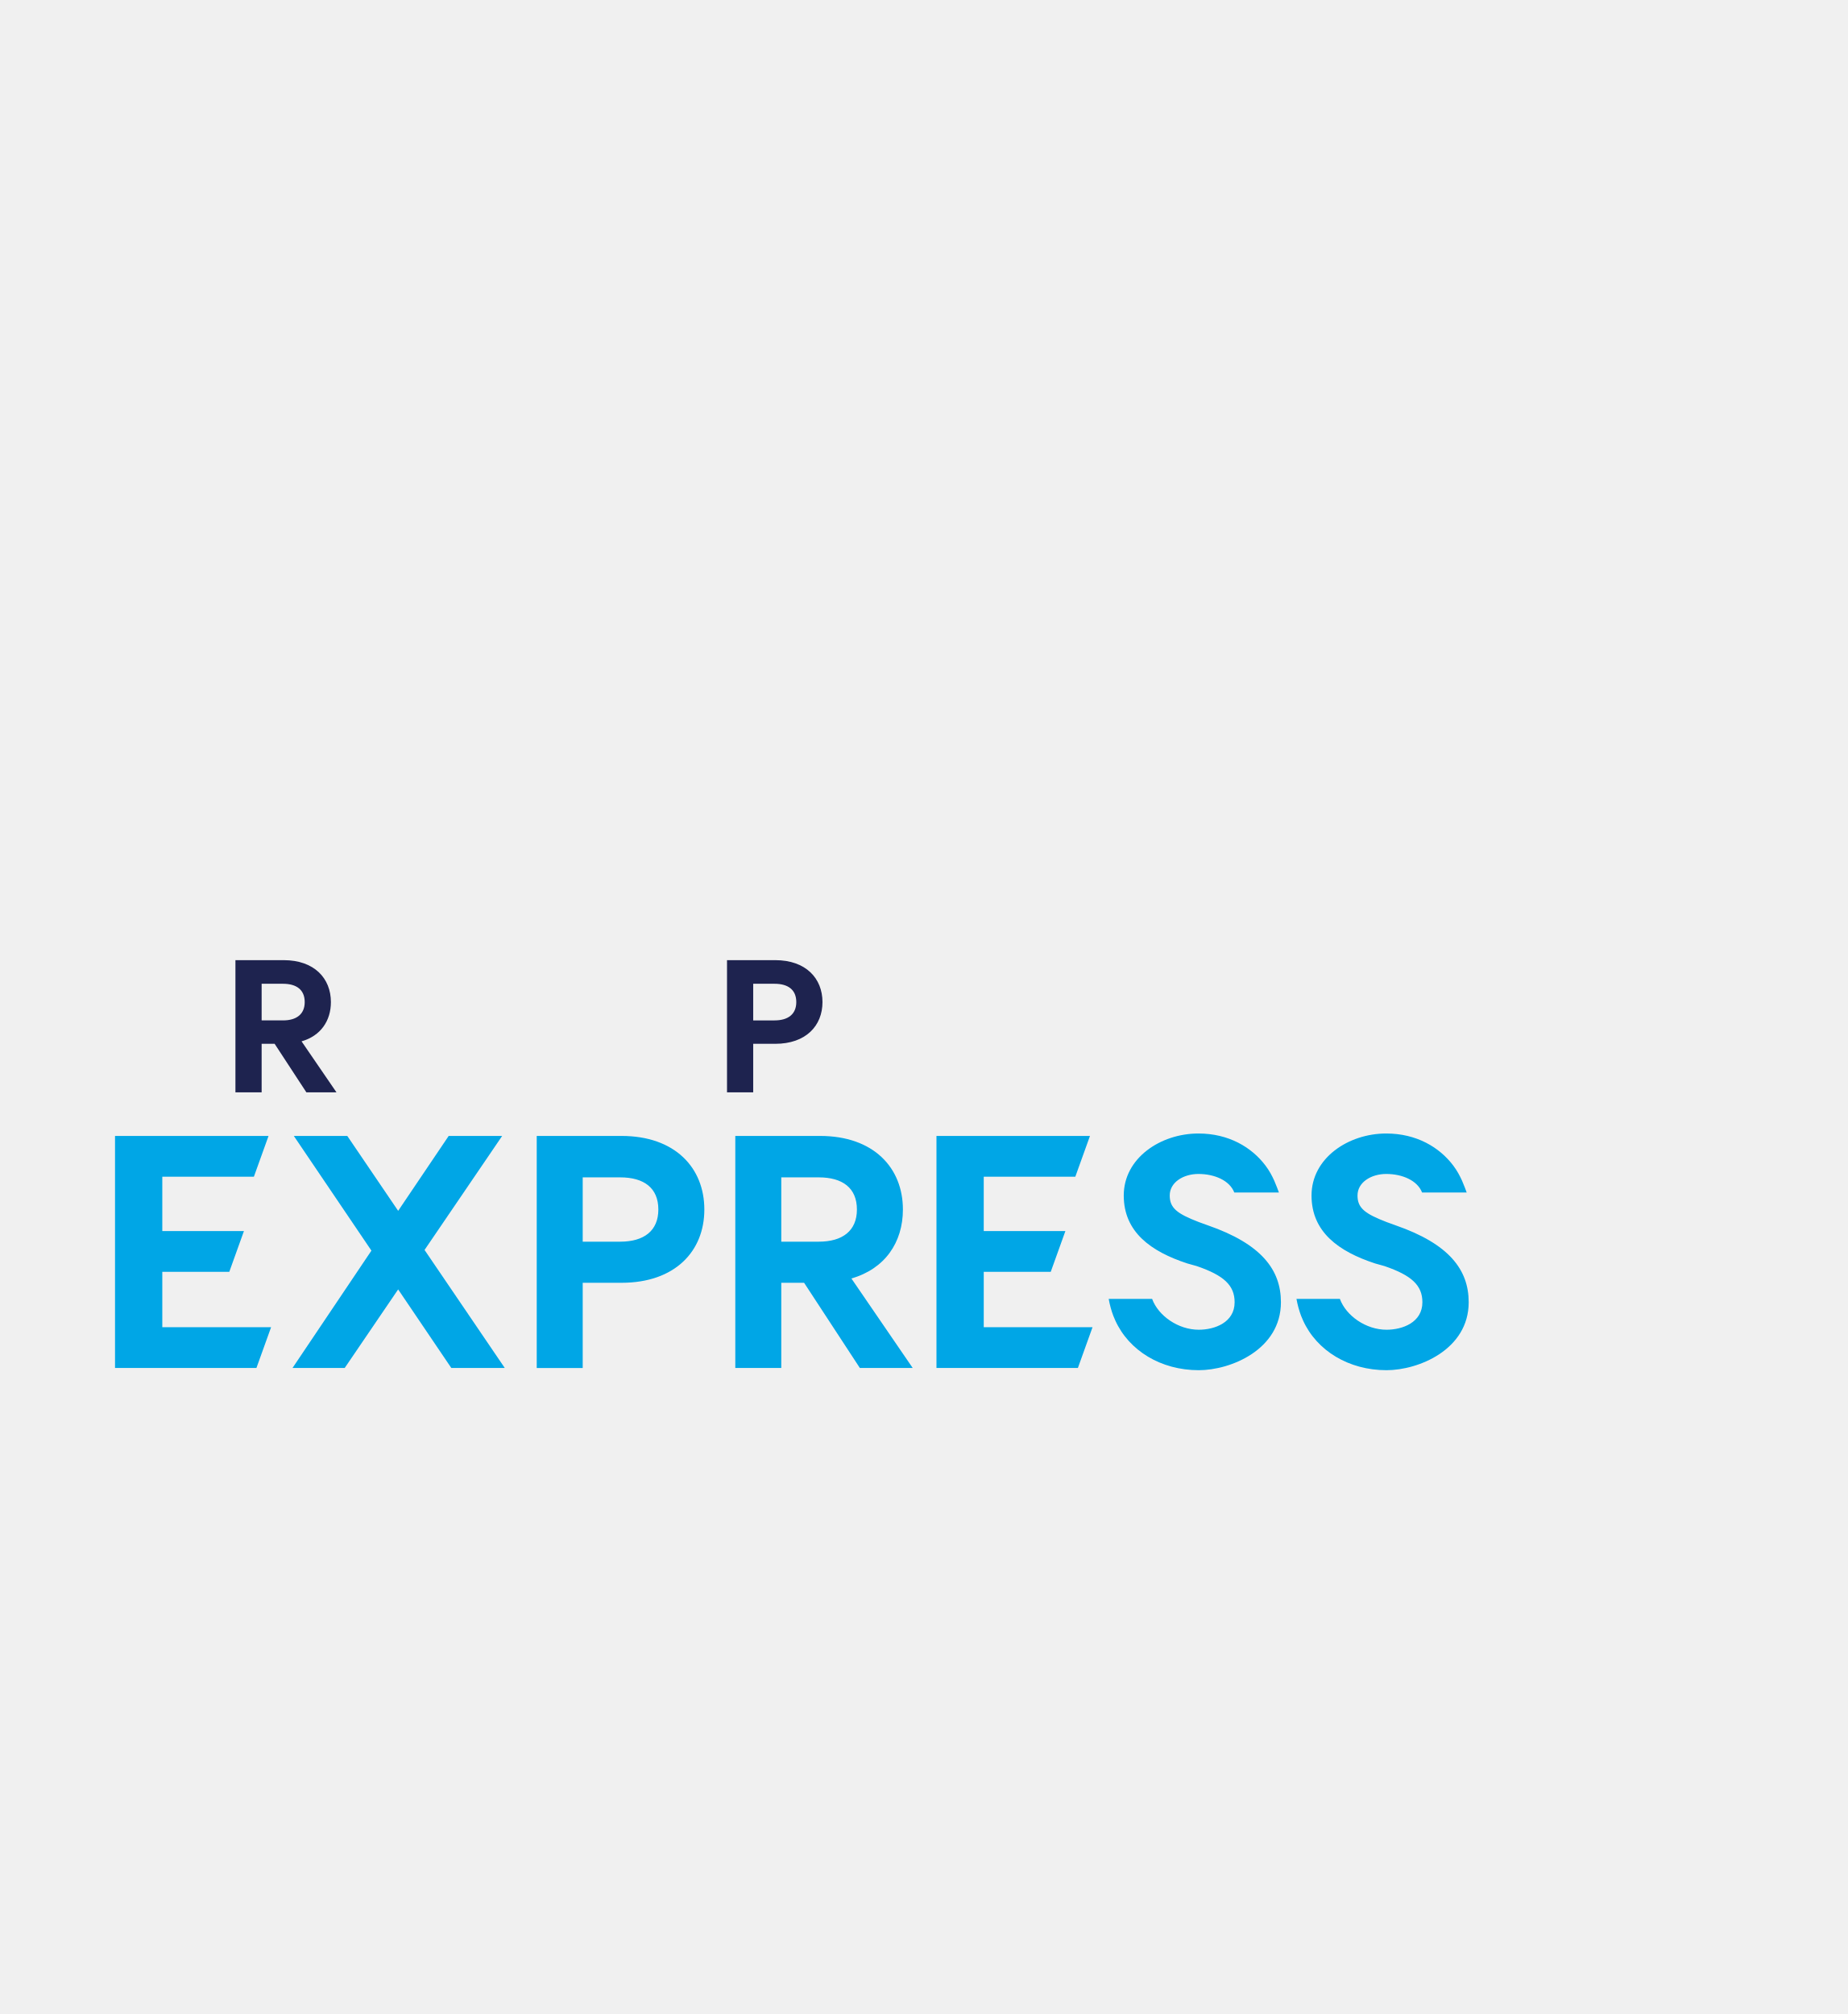
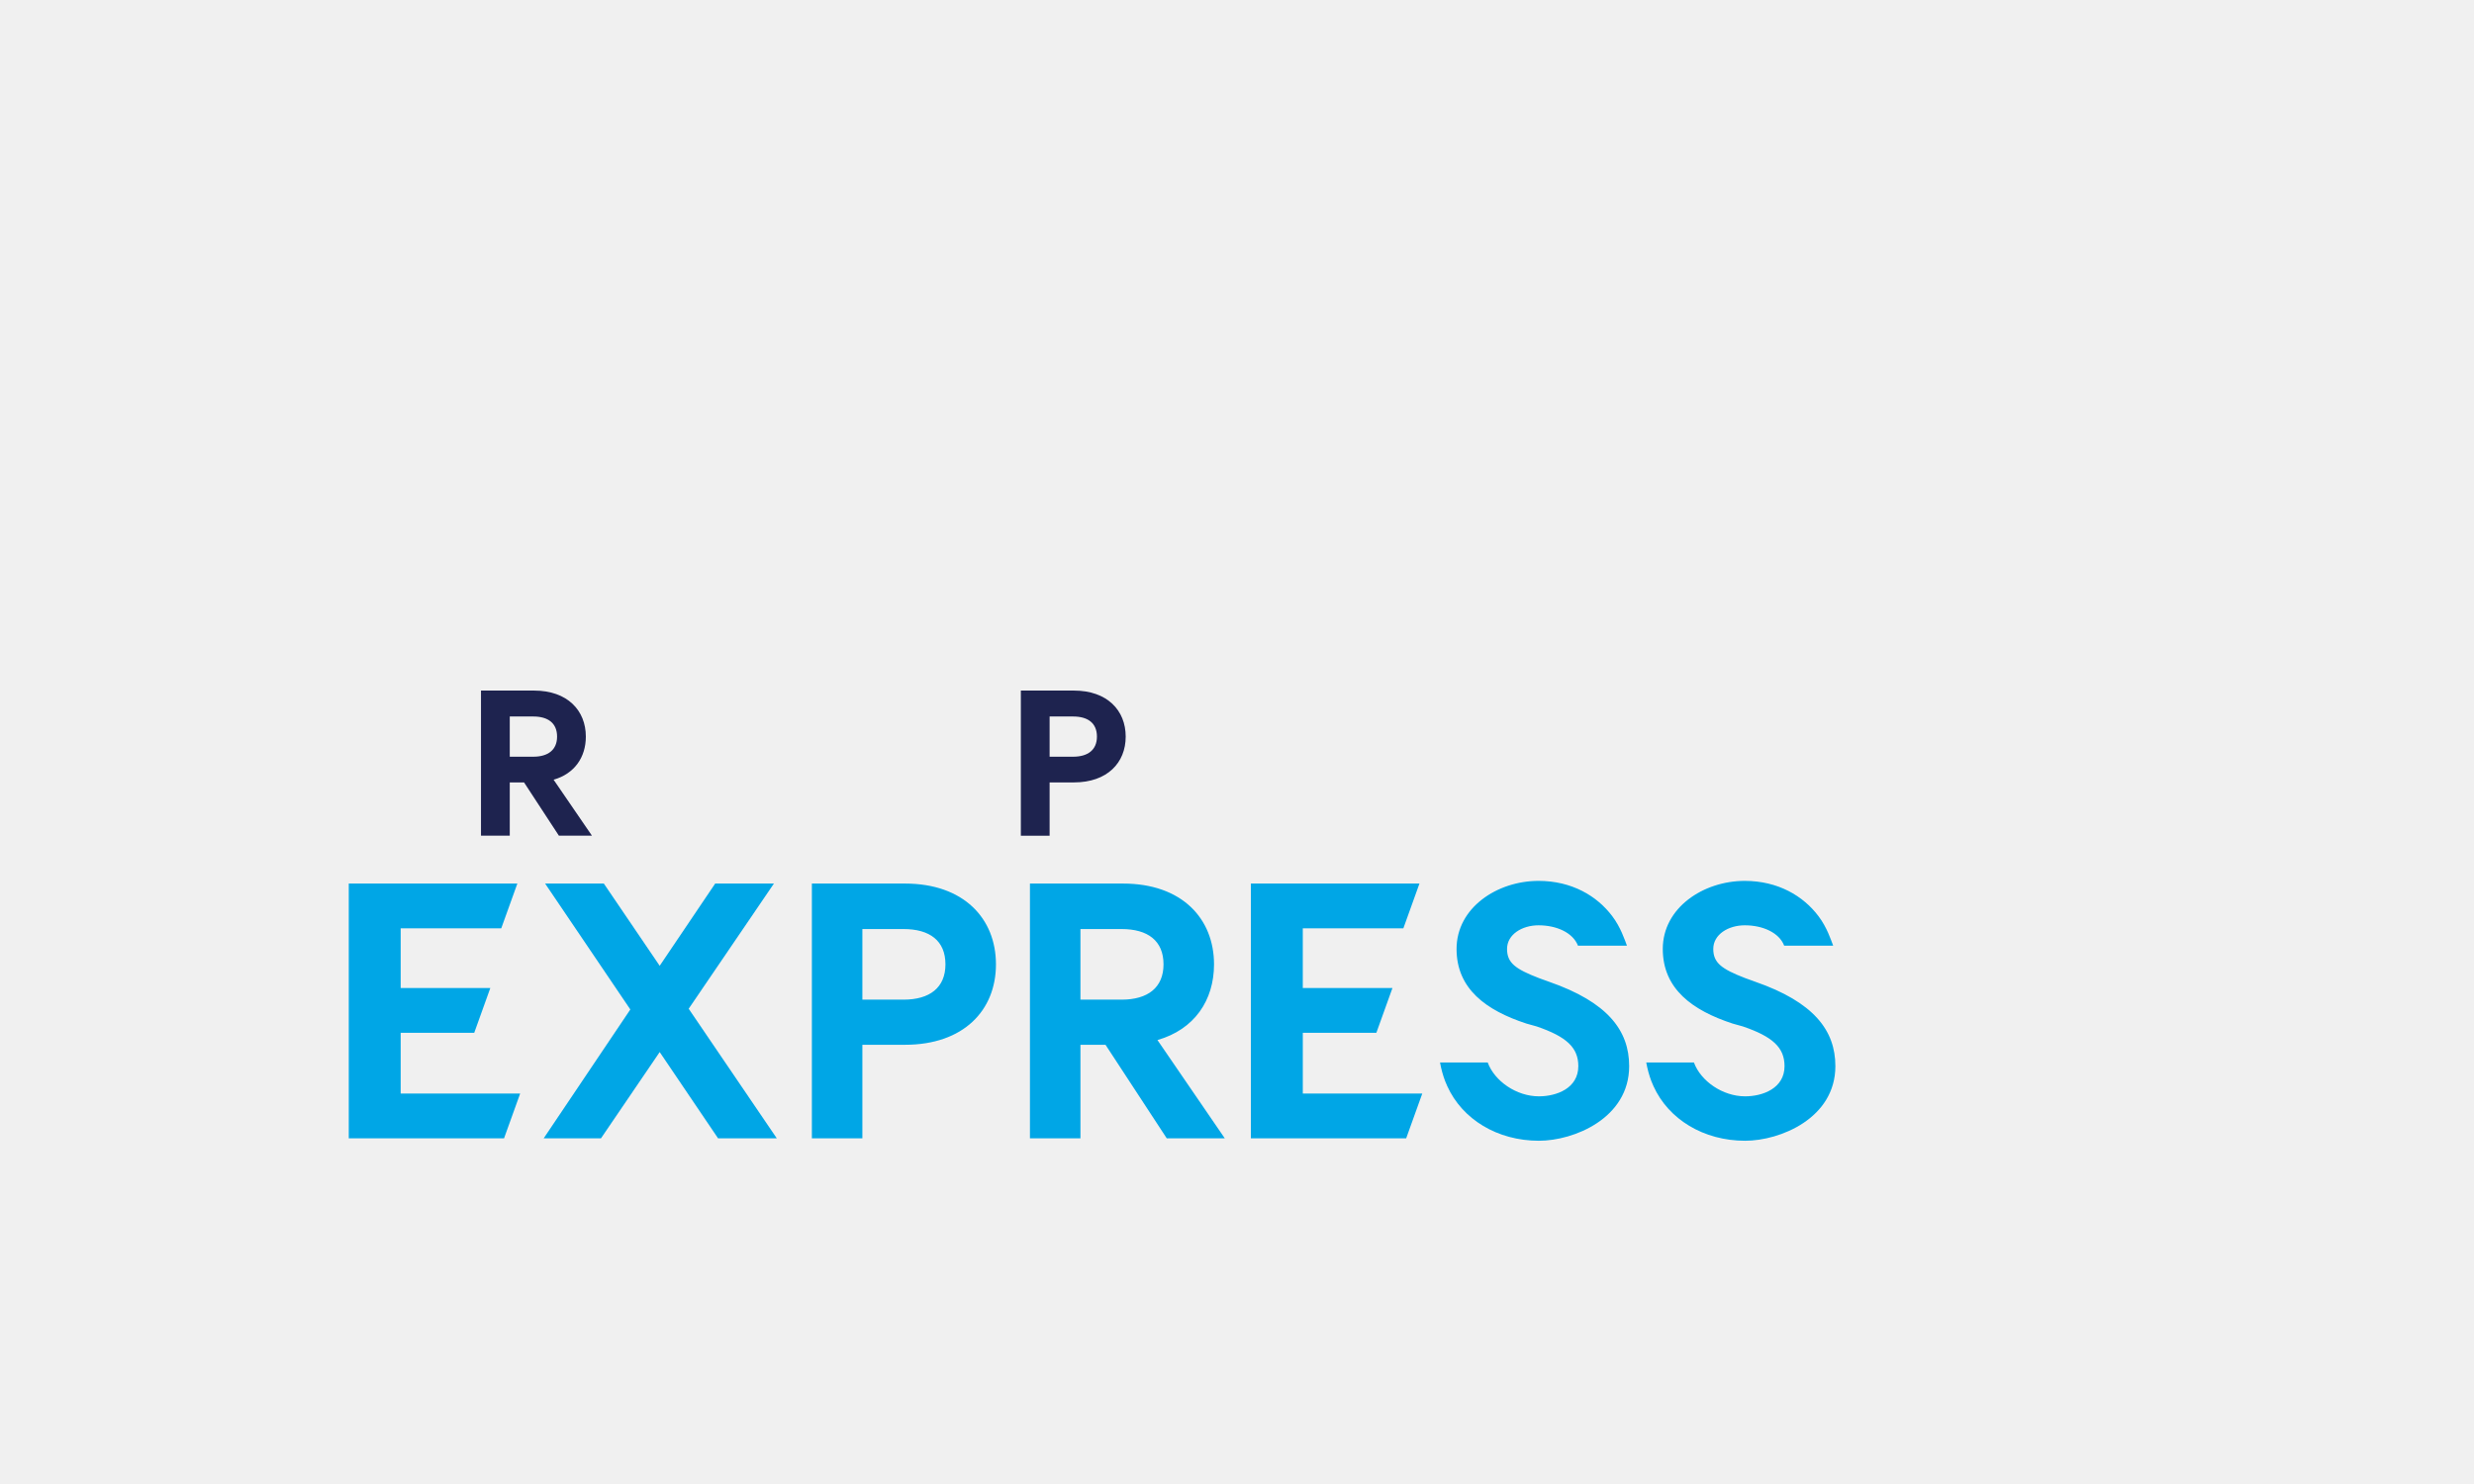
- <svg xmlns="http://www.w3.org/2000/svg" width="100" height="109" viewBox="153 0 149 109">
+ <svg xmlns="http://www.w3.org/2000/svg" width="100" height="60" viewBox="153 0 149 109">
  <defs>
    <path id="a" d="M0 107.216h148.981V.13H0z" />
  </defs>
  <g fill="none" fillRule="evenodd">
    <path fill="#00A6E6" d="M189.395 83.61l-4.287-6.336-4.311 6.336h-4.208l6.363-9.464-6.258-9.249h4.312l4.102 6.041 4.075-6.041h4.313l-6.259 9.195 6.469 9.517z" />
    <g transform="translate(153 .04947)">
      <path d="M50.015 73.375c1.92 0 3.076-.882 3.076-2.593 0-1.738-1.157-2.593-3.076-2.593h-3.024v5.186h3.024zm.105-8.527c4.313 0 6.68 2.565 6.68 5.934 0 3.368-2.367 5.908-6.68 5.908h-3.129v6.871h-3.708V64.848h6.836zM63.004 73.375h3.023c1.92 0 3.077-.882 3.077-2.593 0-1.738-1.157-2.593-3.077-2.593H63.004v5.186zm6.337 10.185l-4.497-6.871h-1.84v6.871h-3.708V64.848h6.838c4.313 0 6.679 2.565 6.679 5.934 0 2.647-1.446 4.785-4.154 5.56l4.944 7.218H69.341zM79.332 80.272v-4.464h5.402l1.181-3.288h-6.584v-4.384h7.385l1.182-3.288H75.519V83.56h11.404l1.182-3.289zM13.088 80.272v-4.464h5.402l1.181-3.288h-6.583v-4.384h7.386l1.182-3.288H9.276V83.56h11.403l1.183-3.289zM112.55 72.058l-.736-.267c-1.735-.669-2.341-1.123-2.341-2.139 0-1.069 1.105-1.738 2.314-1.738 1.315 0 2.524.535 2.893 1.497h3.598c-.169-.443-.459-1.347-1.079-2.168-1.12-1.487-2.973-2.591-5.412-2.591-3.05 0-6.022 1.978-6.022 4.999 0 2.94 2.183 4.517 5.127 5.48l.763.214c2.182.748 3.05 1.55 3.05 2.913 0 1.631-1.604 2.218-2.892 2.218-1.657 0-3.261-1.122-3.761-2.486h-0l0-.001h-3.501c.089.497.216.95.372 1.365l.16.377c1.103 2.433 3.676 4.008 6.729 4.008 2.576 0 6.627-1.658 6.627-5.48 0-2.62-1.578-4.704-5.89-6.201M97.407 72.058l-.737-.267c-1.736-.669-2.34-1.123-2.34-2.139 0-1.069 1.104-1.738 2.314-1.738 1.314 0 2.524.535 2.893 1.497h3.598c-.17-.443-.459-1.347-1.079-2.168-1.12-1.487-2.973-2.591-5.412-2.591-3.051 0-6.022 1.978-6.022 4.999 0 2.94 2.182 4.517 5.128 5.48l.763.214c2.182.748 3.05 1.55 3.05 2.913 0 1.631-1.604 2.218-2.893 2.218-1.656 0-3.261-1.122-3.76-2.486h-.001l.001-.001h-3.502c.089.497.216.95.373 1.365l.16.377c1.104 2.433 3.676 4.008 6.729 4.008 2.577 0 6.627-1.658 6.627-5.48 0-2.62-1.578-4.704-5.89-6.201" fill="#00A6E6" />
      <path d="M21.099 55.531h1.722c1.093 0 1.752-.503 1.752-1.477 0-.989-.659-1.477-1.752-1.477h-1.722v2.955zm3.608 5.801l-2.56-3.914h-1.048v3.914h-2.113V50.673h3.895c2.456 0 3.804 1.462 3.804 3.381 0 1.508-.823 2.725-2.367 3.166l2.816 4.112H24.707zM62.462 55.531c1.093 0 1.753-.503 1.753-1.477 0-.989-.659-1.477-1.753-1.477h-1.722v2.955h1.722zm.06-4.858c2.456 0 3.805 1.462 3.805 3.381 0 1.918-1.349 3.365-3.805 3.365h-1.782v3.914H58.628V50.673h3.894z" fill="#1E234F" />
      <mask id="b" fill="#fff">
        <use xlinkHref="#a" />
      </mask>
      <path fill="#1E234F" mask="url(#b)" d="M97.223 61.332h2.141V50.673h-2.141zM53.642 54.791l-.421-.153c-.99-.38-1.336-.64-1.336-1.22 0-.61.63-.992 1.321-.992.749 0 1.44.305 1.651.854h2.044c-.111-.386-.259-.716-.439-.998-.001 0-.001-.001-.002-.002-.006-.01-.012-.02-.018-.031-.616-.951-1.733-1.686-3.235-1.686-1.741 0-3.437 1.13-3.437 2.854 0 1.679 1.245 2.579 2.925 3.128l.436.122c1.245.427 1.74.885 1.74 1.664 0 .93-.916 1.265-1.651 1.265-.945 0-1.861-.641-2.145-1.418h-1.974c.105.91.535 1.466.672 1.663.001.001.001.003.002.004.747.998 2.002 1.613 3.444 1.613 1.471 0 3.783-.946 3.783-3.127 0-1.497-.901-2.686-3.362-3.541M113.413 59.459V56.916h3.004l.673-1.873h-3.677v-2.497h4.191l.672-1.872h-7.036V61.332h6.528l.672-1.873zM69.982 59.459V56.916h3.004l.672-1.873h-3.676v-2.497h4.191l.673-1.872H67.81V61.332h6.527l.673-1.873zM17.315 50.673H9.282l-.685 1.903h3.246v8.756h2.232V52.577h2.555zM45.536 50.676v5.626l-6.076-5.758V61.35h2.145v-5.642l6.075 5.766V50.676zM82.909 50.676v5.626l-6.076-5.758V61.35h2.146v-5.642l6.075 5.766V50.676zM93.153 50.676v5.626l-6.076-5.758V61.35h2.146v-5.642l6.075 5.766V50.676zM107.366 50.676v5.626l-6.076-5.758V61.35h2.145v-5.642l6.075 5.766V50.676z" />
      <path fill="#00A6E6" mask="url(#b)" d="M135.755 37.044l4.54 10.702-7.147-1.6z" />
      <path fill="#8F83BD" mask="url(#b)" d="M129.191 25.346l12.604-8.019-5.987 16.981z" />
      <path d="M118.441 16.534c.07.228 16.829 18.406 16.829 18.406l-16.829-4.993V16.534z" fill="#00A6E6" mask="url(#b)" />
      <path fill="#80CFF4" mask="url(#b)" d="M134.895 35.594l-16.454-3.403-17.684 12.889z" />
      <path fill="#1E234F" mask="url(#b)" d="M134.895 35.594l-34.138 9.486h17.684z" />
      <path fill="#943F90" mask="url(#b)" d="M134.991 36.509l-13.807 9.782 4.32 17.126z" />
      <path d="M32.334 57.067l.919-2.436.919 2.436h-1.839zm3.567 4.284h2.32l-4.968-10.916-4.968 10.916h2.32l.994-2.464h3.307l.994 2.464z" fill="#1E234F" mask="url(#b)" />
    </g>
  </g>
</svg>
